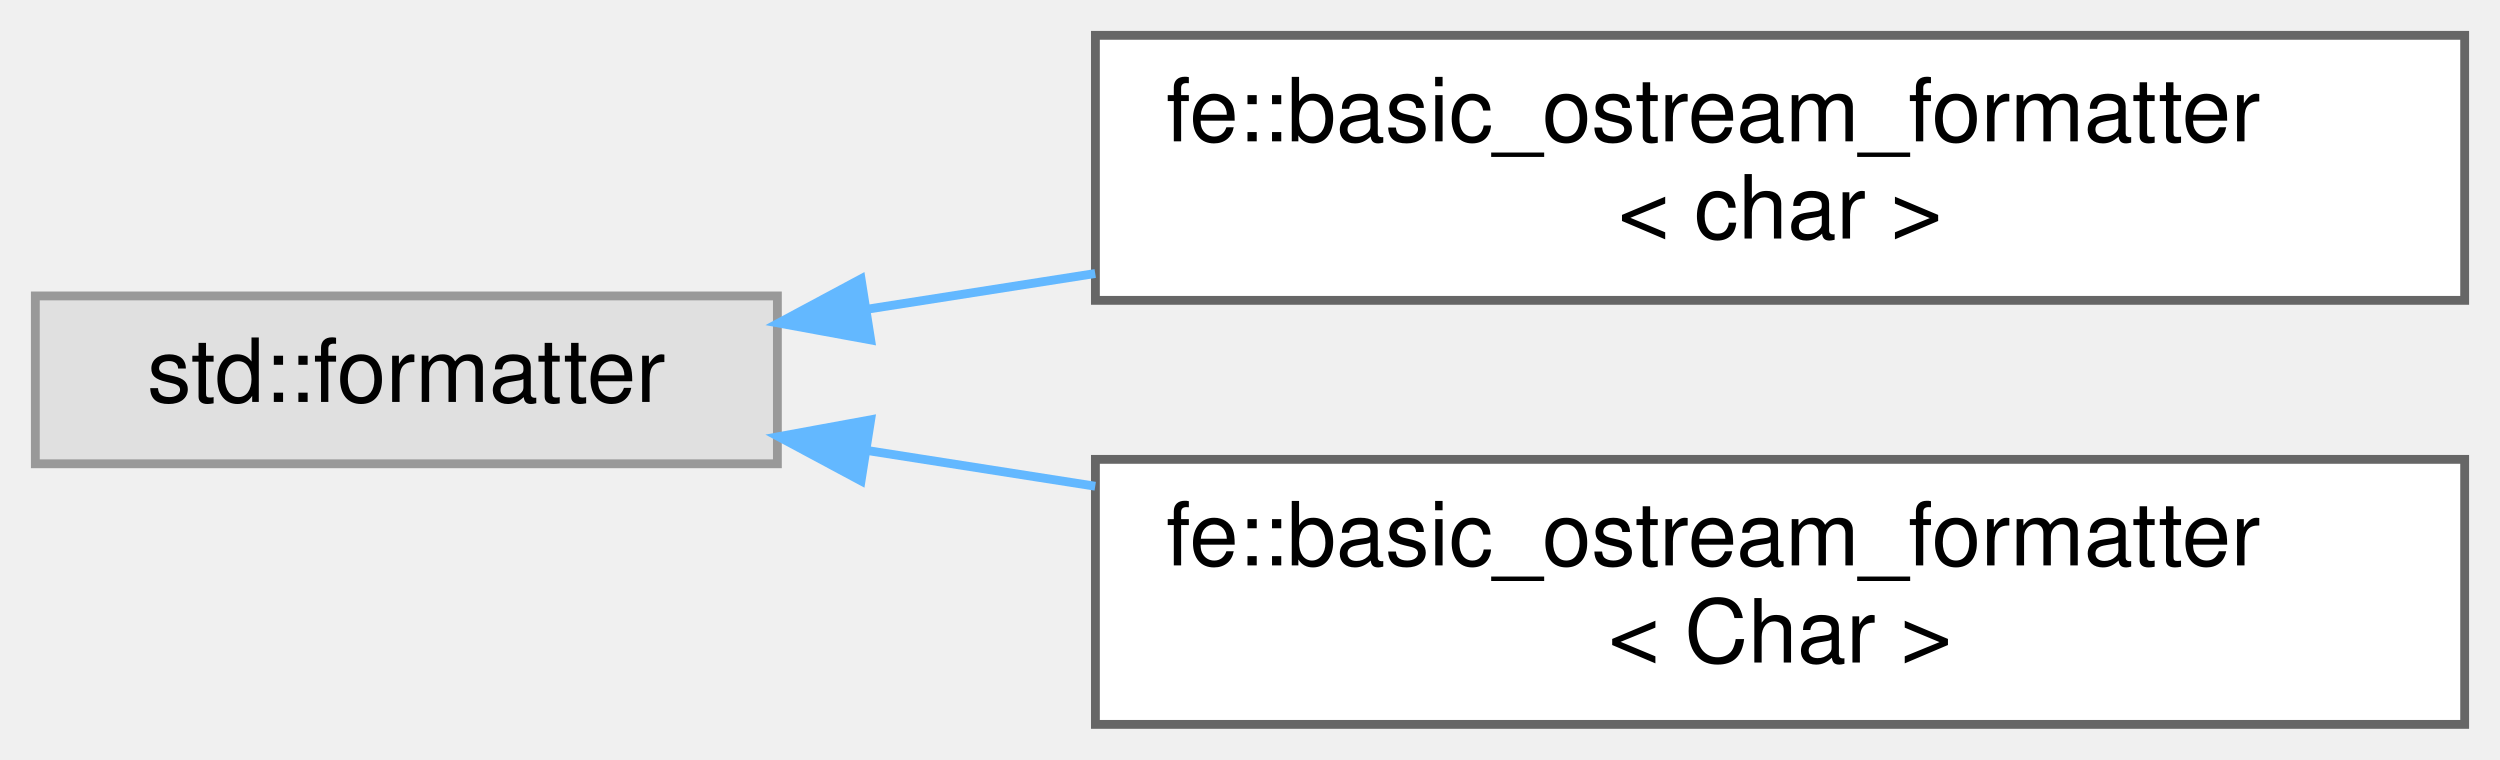
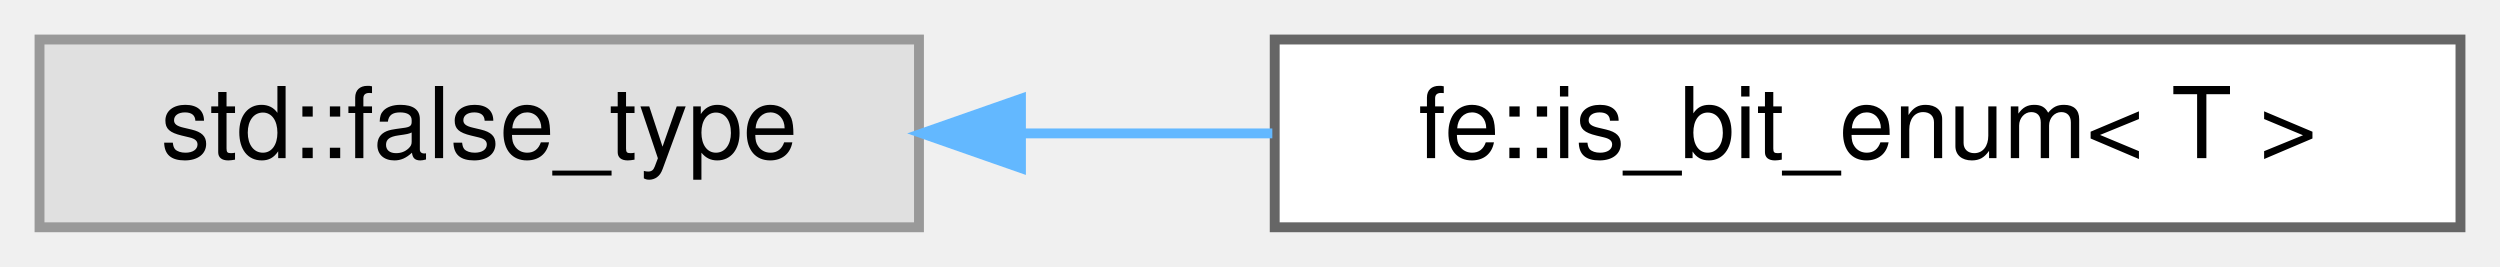
- <svg xmlns="http://www.w3.org/2000/svg" xmlns:xlink="http://www.w3.org/1999/xlink" width="283pt" height="86pt" viewBox="0.00 0.00 283.00 86.00">
-   <g id="graph0" class="graph" transform="scale(1 1) rotate(0) translate(4 82)">
+ <svg xmlns="http://www.w3.org/2000/svg" xmlns:xlink="http://www.w3.org/1999/xlink" width="253pt" height="27pt" viewBox="0.00 0.00 253.00 27.00">
+   <g id="graph0" class="graph" transform="scale(1 1) rotate(0) translate(4 23)">
    <g id="Node000000" class="node">
      <g id="a_Node000000">
        <a xlink:title=" ">
-           <polygon fill="#e0e0e0" stroke="#999999" points="84,-48.5 0,-48.5 0,-29.5 84,-29.5 84,-48.5" />
-           <text text-anchor="middle" x="42" y="-36.5" font-family="Helvetica,sans-Serif" font-size="10.00">std::formatter</text>
+           <polygon fill="#e0e0e0" stroke="#999999" points="89,-19 0,-19 0,0 89,0 89,-19" />
+           <text text-anchor="middle" x="44.5" y="-7" font-family="Helvetica,sans-Serif" font-size="10.00">std::false_type</text>
        </a>
      </g>
    </g>
    <g id="Node000001" class="node">
      <g id="a_Node000001">
-         <a xlink:href="structfe_1_1basic__ostream__formatter.html" target="_top" xlink:title=" ">
-           <polygon fill="white" stroke="#666666" points="275,-78 120,-78 120,-48 275,-48 275,-78" />
-           <text text-anchor="start" x="128" y="-66" font-family="Helvetica,sans-Serif" font-size="10.00">fe::basic_ostream_formatter</text>
-           <text text-anchor="middle" x="197.5" y="-55" font-family="Helvetica,sans-Serif" font-size="10.00">&lt; char &gt;</text>
+         <a xlink:href="structfe_1_1is__bit__enum.html" target="_top" xlink:title=" ">
+           <polygon fill="white" stroke="#666666" points="245,-19 125,-19 125,0 245,0 245,-19" />
+           <text text-anchor="middle" x="185" y="-7" font-family="Helvetica,sans-Serif" font-size="10.00">fe::is_bit_enum&lt; T &gt;</text>
        </a>
      </g>
    </g>
    <g id="edge6_Node000000_Node000001" class="edge">
      <g id="a_edge6_Node000000_Node000001">
        <a xlink:title=" ">
-           <path fill="none" stroke="#63b8ff" d="M94.05,-46.98C102.39,-48.29 111.19,-49.66 119.98,-51.04" />
-           <polygon fill="#63b8ff" stroke="#63b8ff" points="94.56,-43.52 84.14,-45.43 93.47,-50.43 94.56,-43.52" />
-         </a>
-       </g>
-     </g>
-     <g id="Node000002" class="node">
-       <g id="a_Node000002">
-         <a xlink:href="structfe_1_1basic__ostream__formatter.html" target="_top" xlink:title="Make types that support ostream operators available for std::format.">
-           <polygon fill="white" stroke="#666666" points="275,-30 120,-30 120,0 275,0 275,-30" />
-           <text text-anchor="start" x="128" y="-18" font-family="Helvetica,sans-Serif" font-size="10.00">fe::basic_ostream_formatter</text>
-           <text text-anchor="middle" x="197.5" y="-7" font-family="Helvetica,sans-Serif" font-size="10.00">&lt; Char &gt;</text>
-         </a>
-       </g>
-     </g>
-     <g id="edge7_Node000000_Node000002" class="edge">
-       <g id="a_edge7_Node000000_Node000002">
-         <a xlink:title=" ">
-           <path fill="none" stroke="#63b8ff" d="M94.05,-31.02C102.39,-29.71 111.19,-28.34 119.98,-26.96" />
-           <polygon fill="#63b8ff" stroke="#63b8ff" points="93.47,-27.57 84.14,-32.57 94.56,-34.48 93.47,-27.57" />
+           <path fill="none" stroke="#63b8ff" d="M99.58,-9.5C107.84,-9.5 116.4,-9.5 124.76,-9.5" />
+           <polygon fill="#63b8ff" stroke="#63b8ff" points="99.32,-6 89.32,-9.5 99.32,-13 99.32,-6" />
        </a>
      </g>
    </g>
  </g>
</svg>
